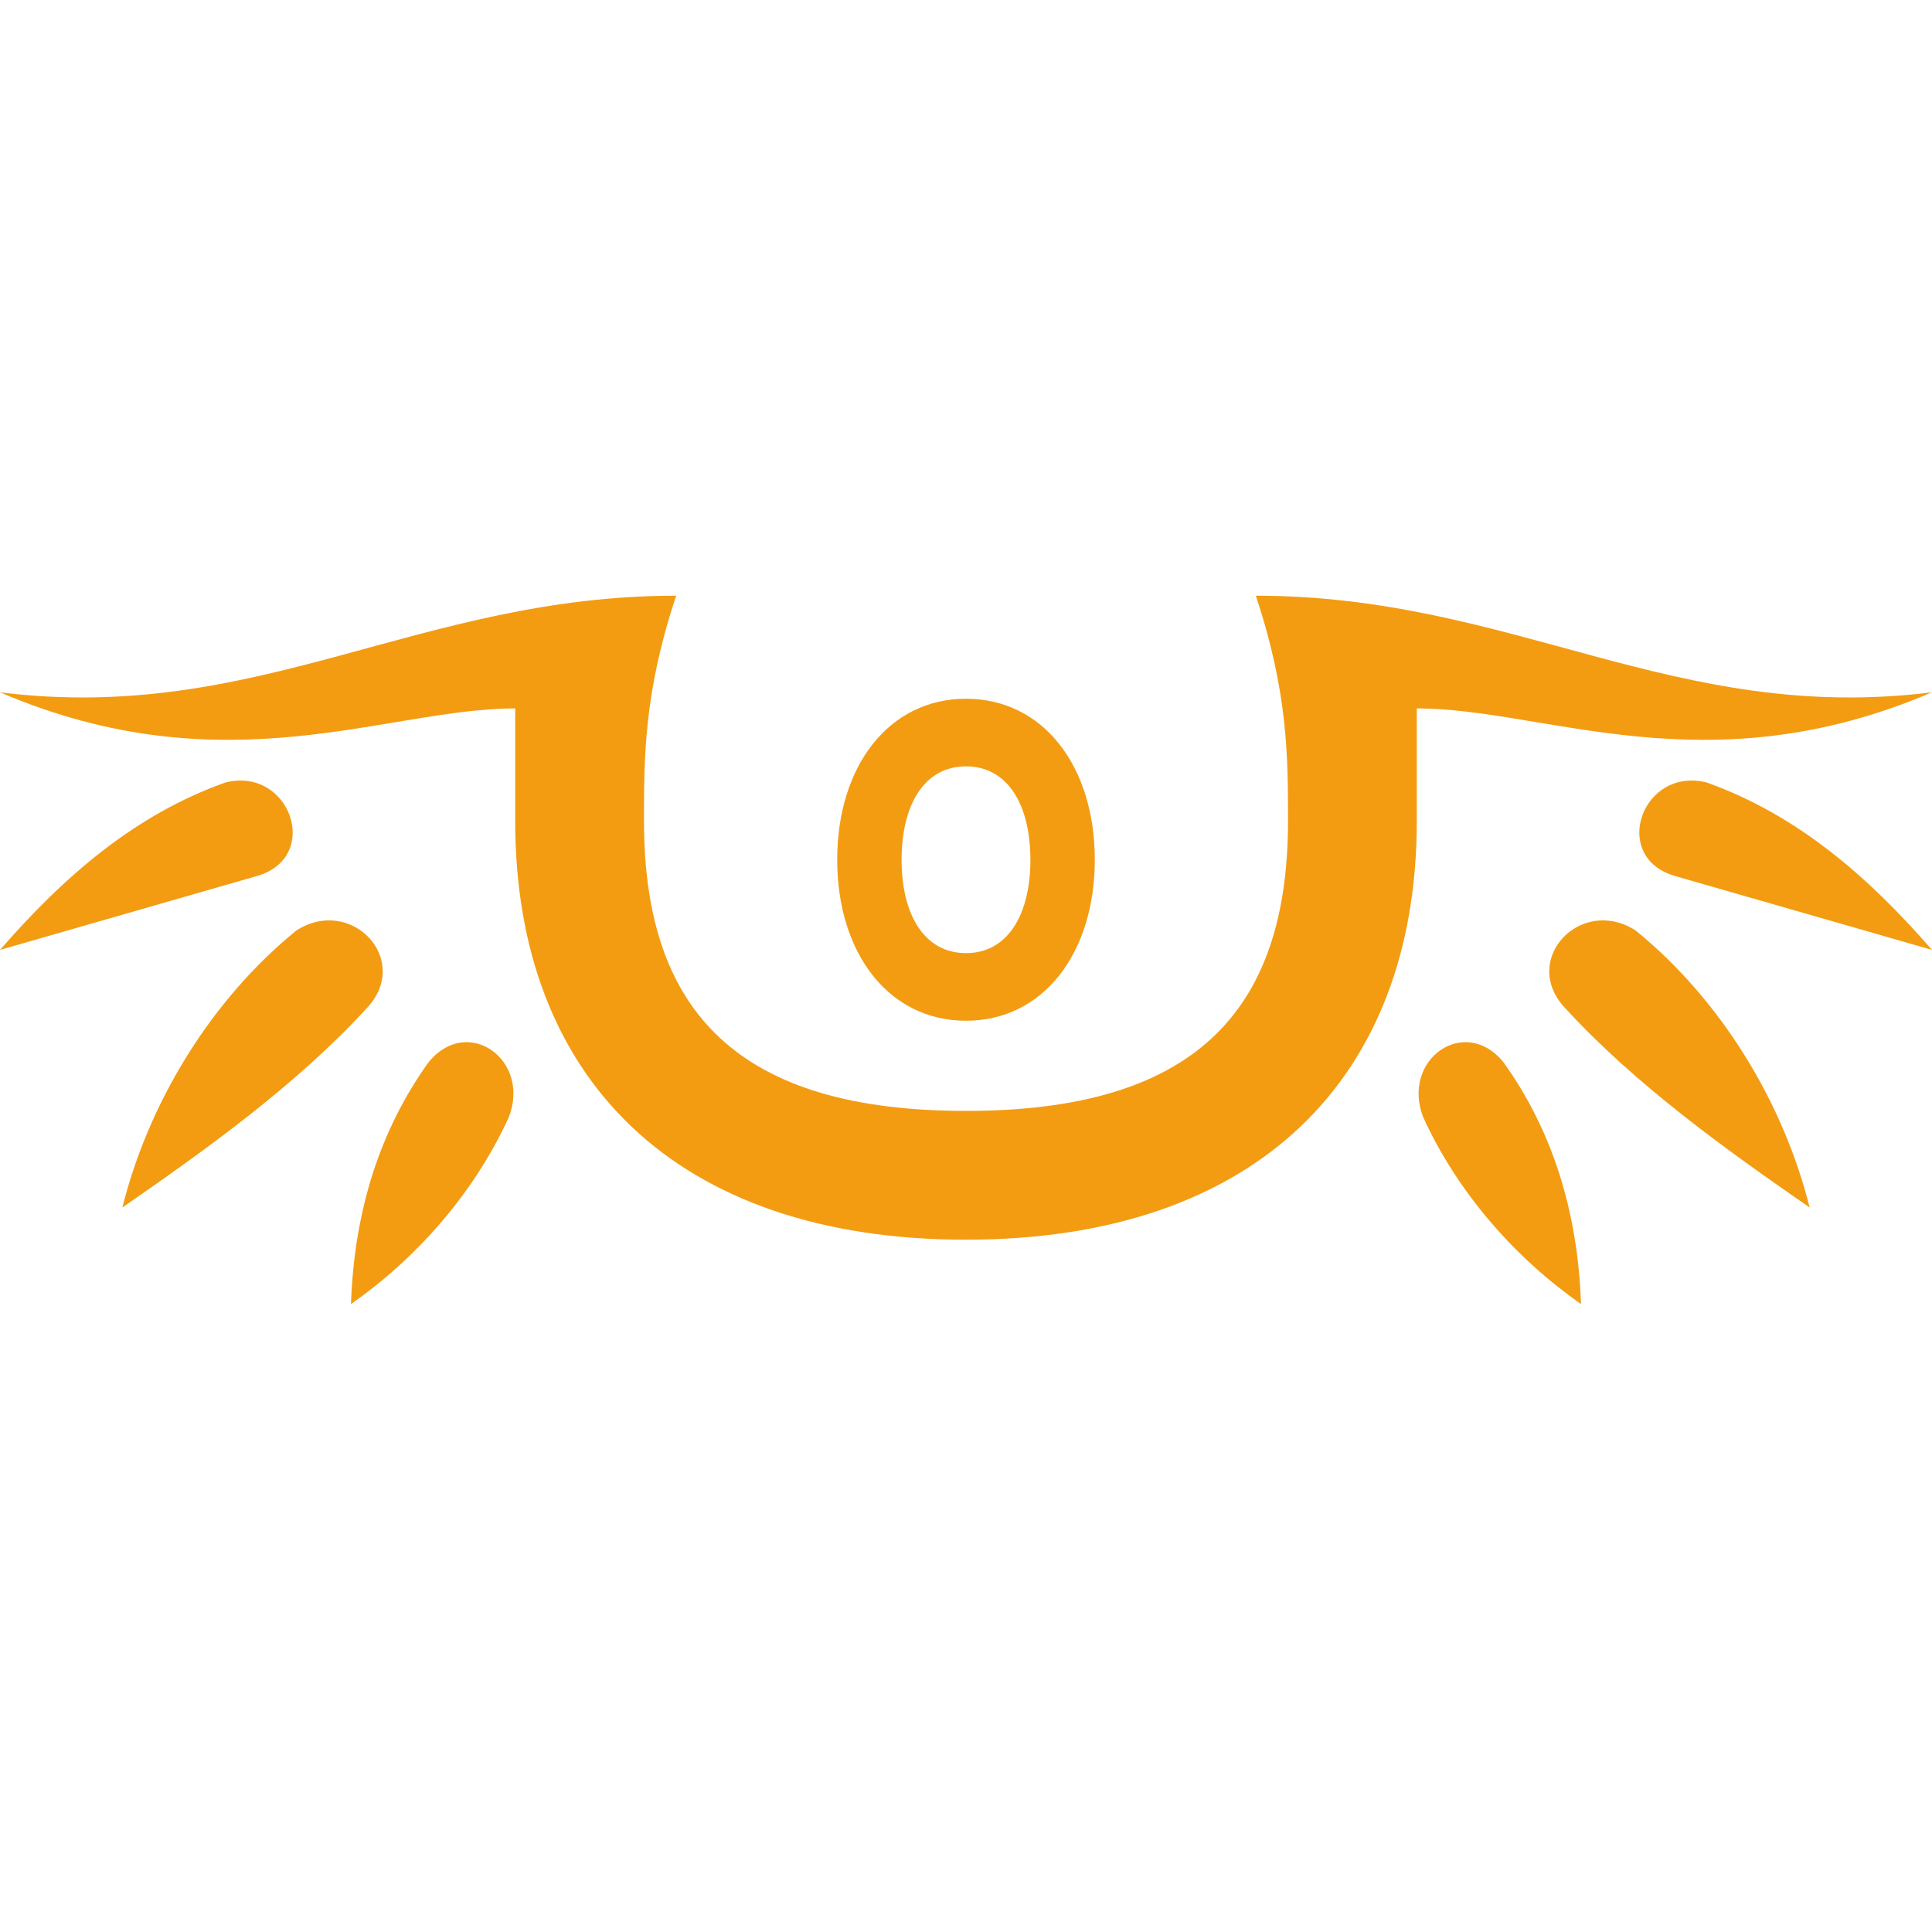
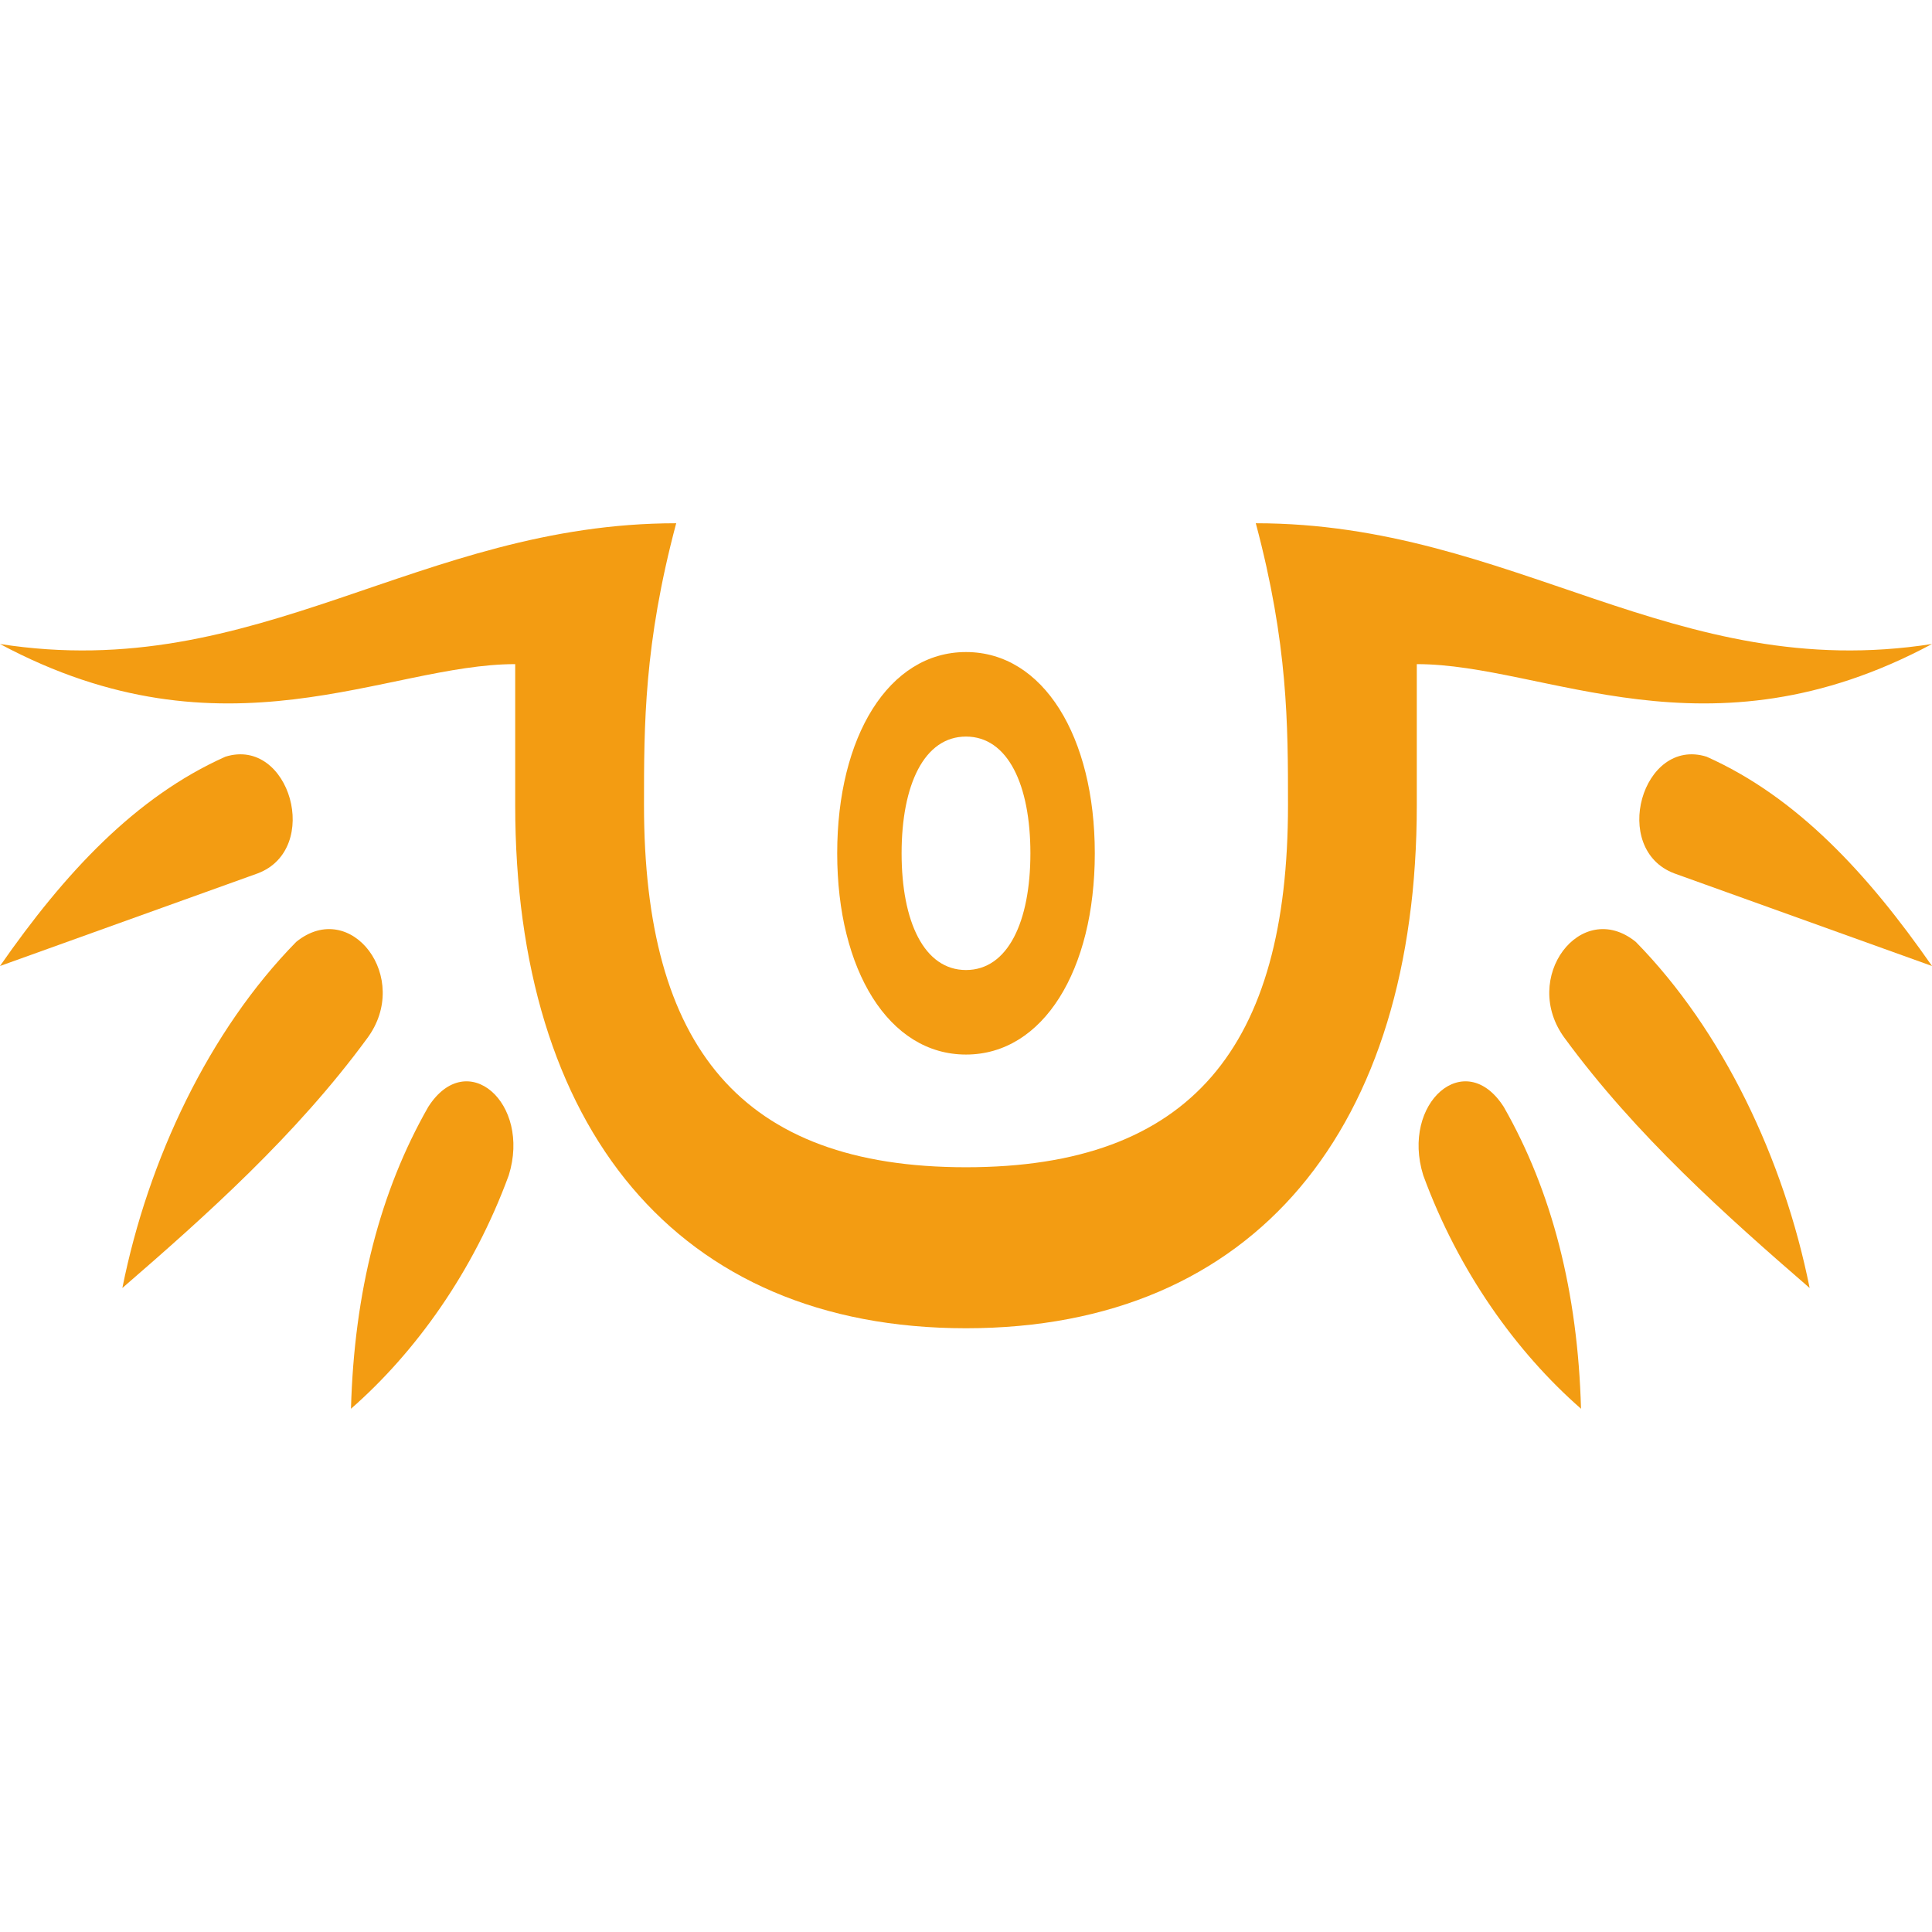
- <svg xmlns="http://www.w3.org/2000/svg" width="16" height="16" viewBox="1 6 30 20" fill="#F39C12">
-   <path d="M1 11.75 C5 12.25 7.5 10.25 11.5 10.25 C11 11.75 11 12.75 11 13.75 C11 16.75 12.5 18.25 16 18.25 C19.5 18.25 21 16.75 21 13.75 C21 12.75 21 11.75 20.5 10.25 C24.5 10.25 27 12.25 31 11.75 C27.5 13.25 25 12 23 12 L23 13.75 C23 17.75 20.5 20.25 16 20.25 C11.5 20.25 9 17.75 9 13.75 L9 12 C7 12 4.5 13.25 1 11.75 Z" />
-   <path fill-rule="evenodd" d="M16 11.85 C14.8 11.85 14 12.9 14 14.35 C14 15.8 14.8 16.85 16 16.85 C17.2 16.85 18 15.8 18 14.35 C18 12.9 17.2 11.85 16 11.85 Z M16 12.9 C16.65 12.9 17 13.5 17 14.35 C17 15.2 16.65 15.8 16 15.8 C15.35 15.8 15 15.2 15 14.35 C15 13.5 15.35 12.9 16 12.9 Z" />
-   <path d="M4.5 13.15 C5.5 12.9 6 14.3 5 14.6 L1 15.75 C2 14.6 3.1 13.65 4.5 13.15 Z" />
-   <path d="M5.6 15.45 C6.45 14.9 7.4 15.9 6.7 16.65 C5.6 17.85 4.2 18.85 2.9 19.75 C3.3 18.15 4.25 16.55 5.6 15.45 Z" />
-   <path d="M7.65 17.5 C8.25 16.75 9.25 17.45 8.9 18.35 C8.35 19.55 7.45 20.55 6.45 21.25 C6.5 19.8 6.9 18.55 7.65 17.5 Z" />
-   <path d="M27.5 13.15 C26.5 12.9 26 14.3 27 14.6 L31 15.75 C30 14.6 28.9 13.65 27.5 13.15 Z" />
-   <path d="M26.4 15.45 C25.55 14.9 24.6 15.9 25.3 16.65 C26.4 17.85 27.8 18.85 29.1 19.75 C28.7 18.15 27.75 16.55 26.4 15.45 Z" />
-   <path d="M24.35 17.5 C23.75 16.75 22.75 17.45 23.1 18.35 C23.65 19.55 24.55 20.55 25.55 21.25 C25.5 19.8 25.1 18.55 24.35 17.5 Z" />
+ <svg xmlns="http://www.w3.org/2000/svg" width="16" height="16" viewBox="4 3.75 24 24" fill="#F39C12">
+   <g transform="translate(16 0) scale(0.8 1) translate(-16 0)">
+     <path d="M1 11.75 C5 12.25 7.5 10.25 11.5 10.25 C11 11.75 11 12.75 11 13.75 C11 16.75 12.5 18.25 16 18.25 C19.5 18.25 21 16.75 21 13.75 C21 12.75 21 11.75 20.5 10.25 C24.5 10.25 27 12.25 31 11.75 C27.5 13.25 25 12 23 12 L23 13.75 C23 17.75 20.5 20.25 16 20.25 C11.5 20.25 9 17.75 9 13.75 L9 12 C7 12 4.5 13.25 1 11.75 Z" />
+     <path fill-rule="evenodd" d="M16 11.85 C14.8 11.85 14 12.9 14 14.35 C14 15.8 14.8 16.85 16 16.85 C17.2 16.85 18 15.8 18 14.35 C18 12.9 17.2 11.85 16 11.85 Z M16 12.9 C16.65 12.9 17 13.5 17 14.35 C17 15.2 16.65 15.8 16 15.8 C15.35 15.8 15 15.2 15 14.35 C15 13.5 15.35 12.9 16 12.9 Z" />
+     <path d="M4.5 13.15 C5.5 12.9 6 14.3 5 14.6 L1 15.75 C2 14.6 3.1 13.65 4.5 13.15 Z" />
+     <path d="M5.6 15.45 C6.45 14.9 7.4 15.9 6.7 16.65 C5.6 17.85 4.2 18.85 2.9 19.75 C3.3 18.15 4.25 16.55 5.6 15.45 Z" />
+     <path d="M7.65 17.5 C8.25 16.75 9.25 17.45 8.9 18.35 C8.35 19.55 7.45 20.55 6.45 21.25 C6.5 19.8 6.9 18.55 7.65 17.5 Z" />
+     <path d="M27.5 13.15 C26.5 12.9 26 14.3 27 14.6 L31 15.75 C30 14.6 28.9 13.65 27.5 13.15 Z" />
+     <path d="M26.4 15.45 C25.55 14.9 24.6 15.9 25.3 16.65 C26.4 17.85 27.8 18.85 29.1 19.75 C28.7 18.15 27.75 16.55 26.4 15.45 Z" />
+     <path d="M24.35 17.5 C23.75 16.75 22.75 17.45 23.1 18.35 C23.65 19.55 24.55 20.55 25.55 21.25 C25.5 19.8 25.1 18.55 24.35 17.5 Z" />
+   </g>
</svg>
